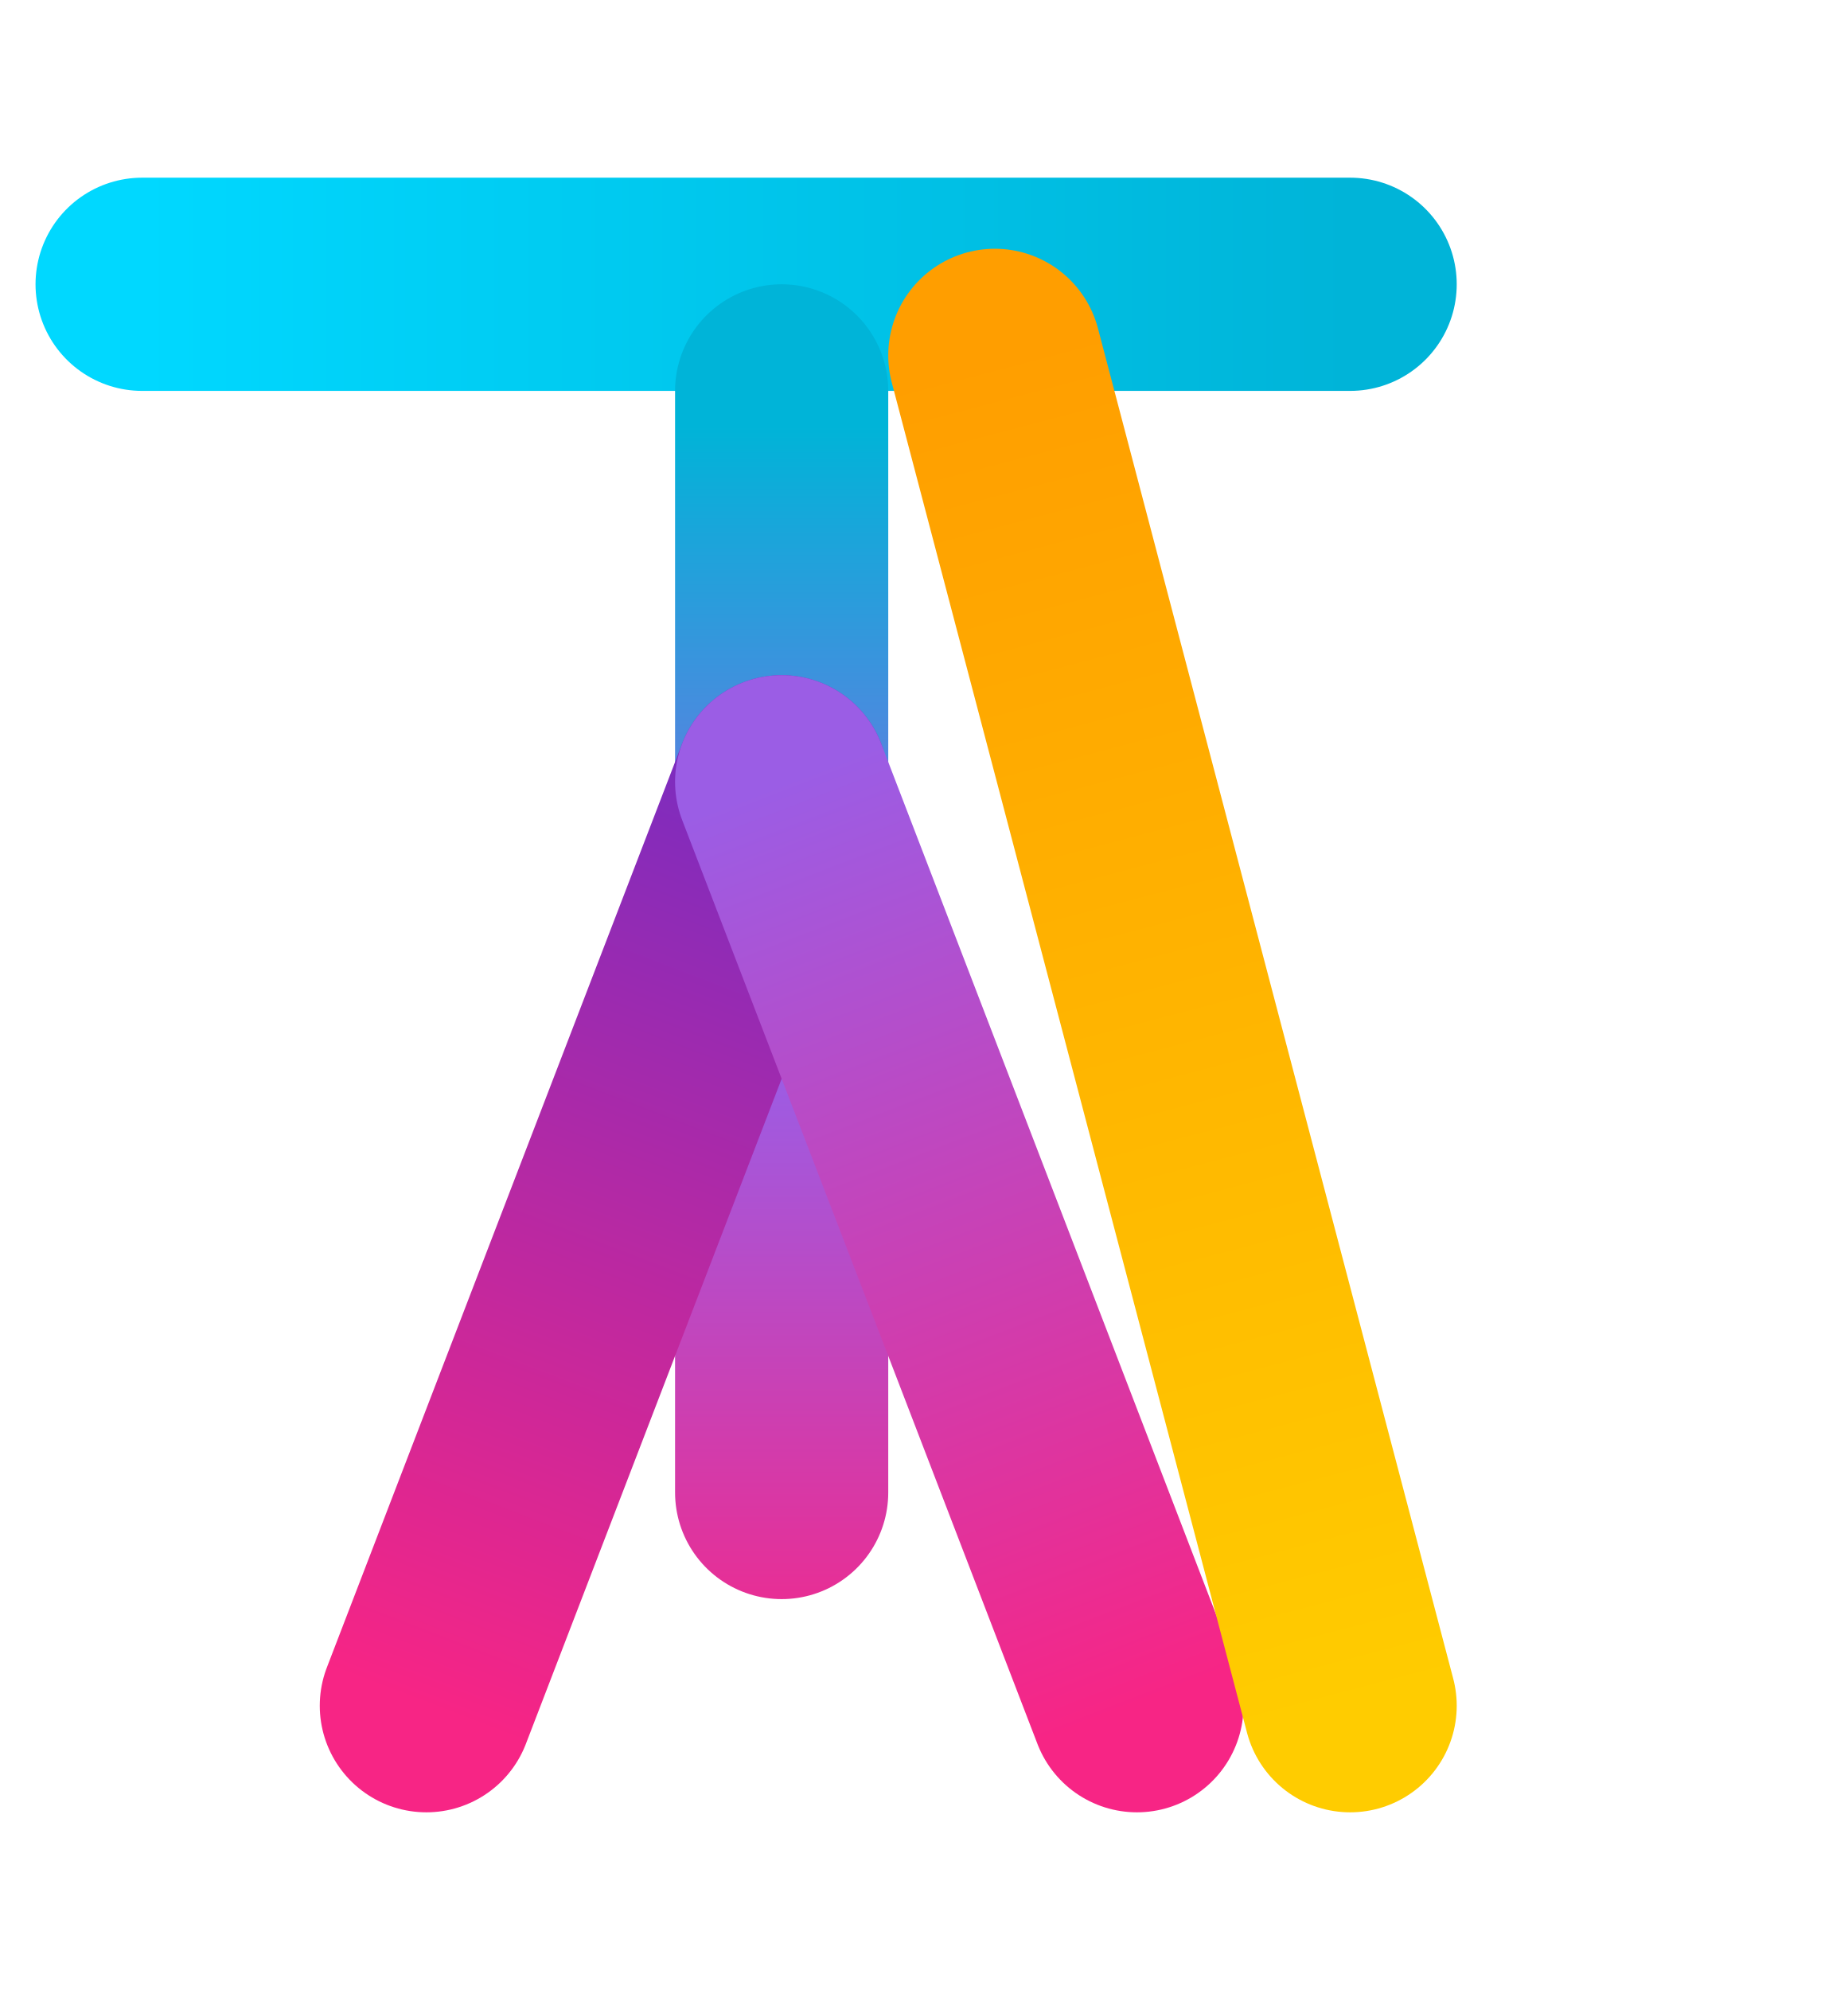
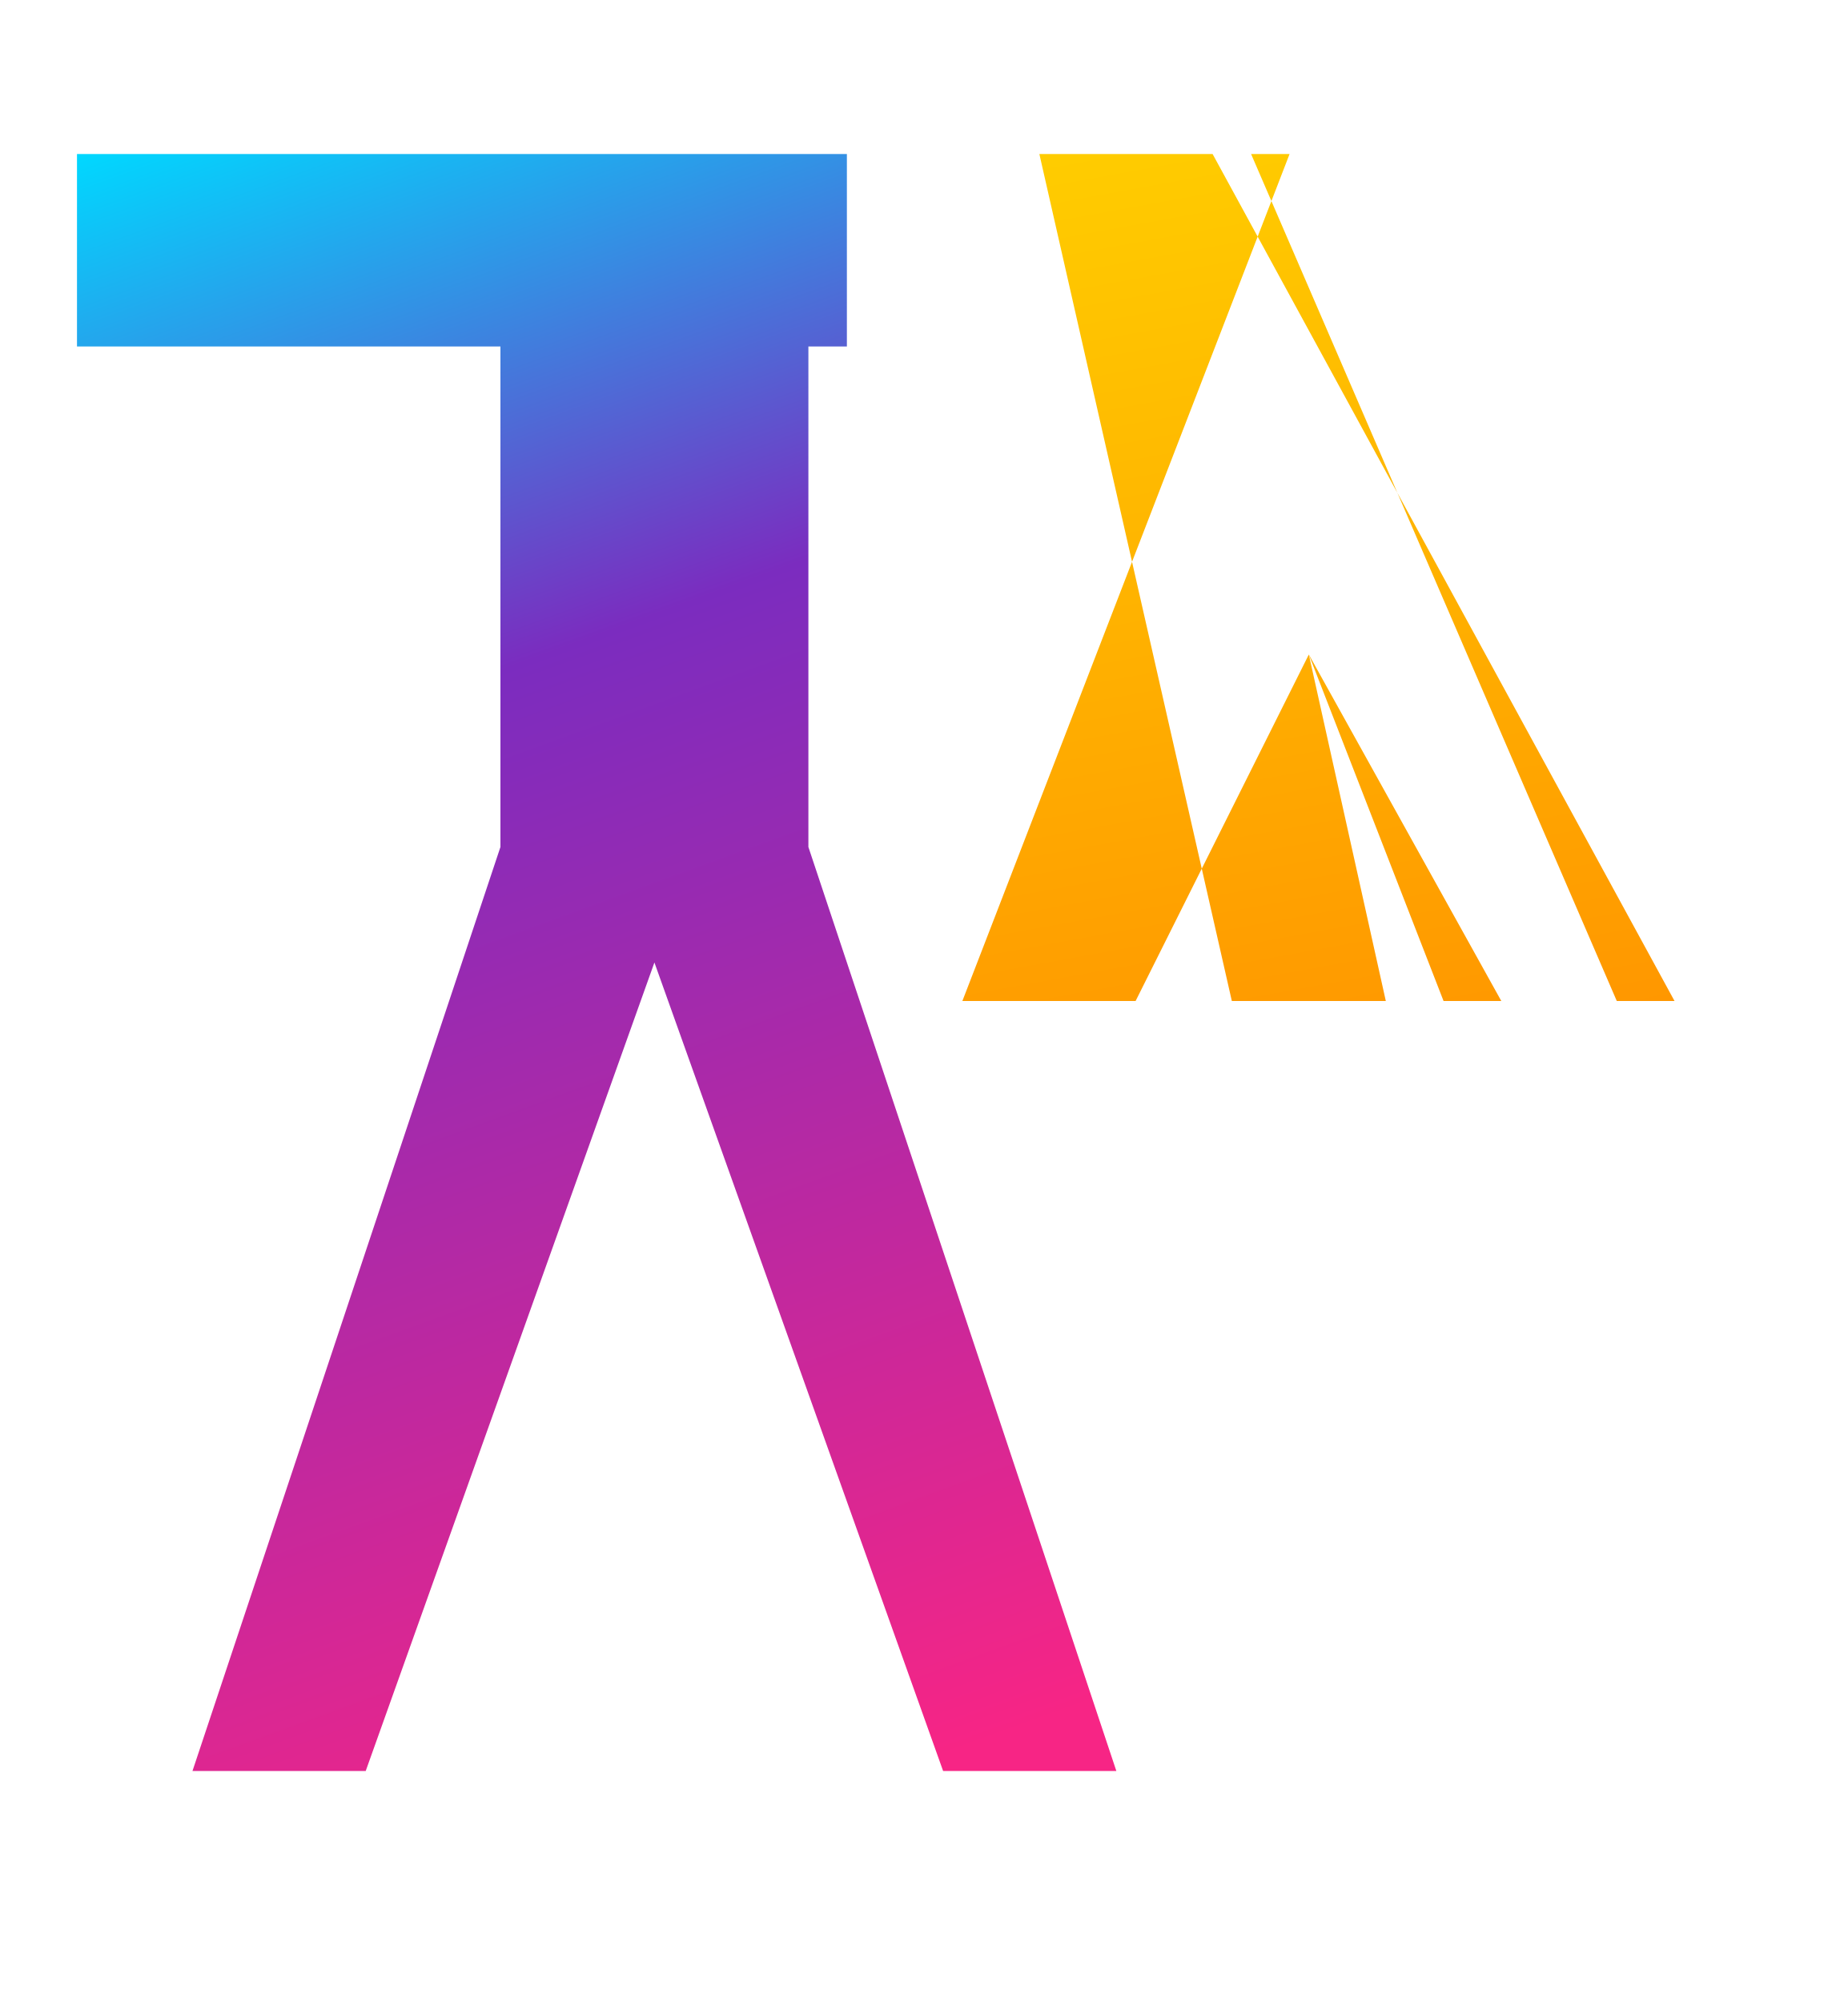
- <svg xmlns="http://www.w3.org/2000/svg" viewBox="0 0 52 56" fill="none" role="img" aria-label="TVK">
+ <svg xmlns="http://www.w3.org/2000/svg" viewBox="0 0 48 52" fill="none" aria-hidden="true">
  <defs>
-     <linearGradient id="gCyan" x1="4" y1="8" x2="38" y2="8" gradientUnits="userSpaceOnUse">
+     <linearGradient id="tvGrad" x1="2" y1="4" x2="18" y2="48" gradientUnits="userSpaceOnUse">
      <stop offset="0%" stop-color="#00d8ff" />
-       <stop offset="100%" stop-color="#00b4d8" />
-     </linearGradient>
-     <linearGradient id="gStem" x1="22" y1="12" x2="22" y2="48" gradientUnits="userSpaceOnUse">
-       <stop offset="0%" stop-color="#00b4d8" />
-       <stop offset="50%" stop-color="#9b5de5" />
+       <stop offset="35%" stop-color="#7b2cbf" />
      <stop offset="100%" stop-color="#f72585" />
    </linearGradient>
-     <linearGradient id="gVLeft" x1="22" y1="22" x2="12" y2="48" gradientUnits="userSpaceOnUse">
-       <stop offset="0%" stop-color="#7b2cbf" />
-       <stop offset="100%" stop-color="#f72585" />
-     </linearGradient>
-     <linearGradient id="gVRight" x1="22" y1="22" x2="32" y2="48" gradientUnits="userSpaceOnUse">
-       <stop offset="0%" stop-color="#9b5de5" />
-       <stop offset="100%" stop-color="#f72585" />
-     </linearGradient>
-     <linearGradient id="gWarm" x1="28" y1="10" x2="38" y2="48" gradientUnits="userSpaceOnUse">
-       <stop offset="0%" stop-color="#ff9e00" />
-       <stop offset="100%" stop-color="#ffcc00" />
+     <linearGradient id="kGrad" x1="28" y1="4" x2="36" y2="48" gradientUnits="userSpaceOnUse">
+       <stop offset="0%" stop-color="#ffcc00" />
+       <stop offset="100%" stop-color="#ff6b00" />
    </linearGradient>
  </defs>
-   <g stroke-linecap="round" stroke-linejoin="round">
-     <line x1="4" y1="8" x2="38" y2="8" stroke="url(#gCyan)" stroke-width="6" />
-     <line x1="22" y1="11" x2="22" y2="42" stroke="url(#gStem)" stroke-width="6" />
-     <line x1="22" y1="22" x2="12" y2="48" stroke="url(#gVLeft)" stroke-width="6" />
-     <line x1="22" y1="22" x2="32" y2="48" stroke="url(#gVRight)" stroke-width="6" />
-     <line x1="28" y1="10" x2="38" y2="48" stroke="url(#gWarm)" stroke-width="6" />
-   </g>
+   <path fill="url(#tvGrad)" d="M2 4h20v5H13v13L5 46h4.5l7.5-21 7.5 21H29L21 22V9H2V4z" />
+   <path fill="url(#kGrad)" d="M27 4h5.5l9.5 22h-4.5l-3.5-9-4.5 9H25l8.5-22H27zm0 0l5 22h4l-2-9 5 9h4.5L31.5 4H27z" />
</svg>
